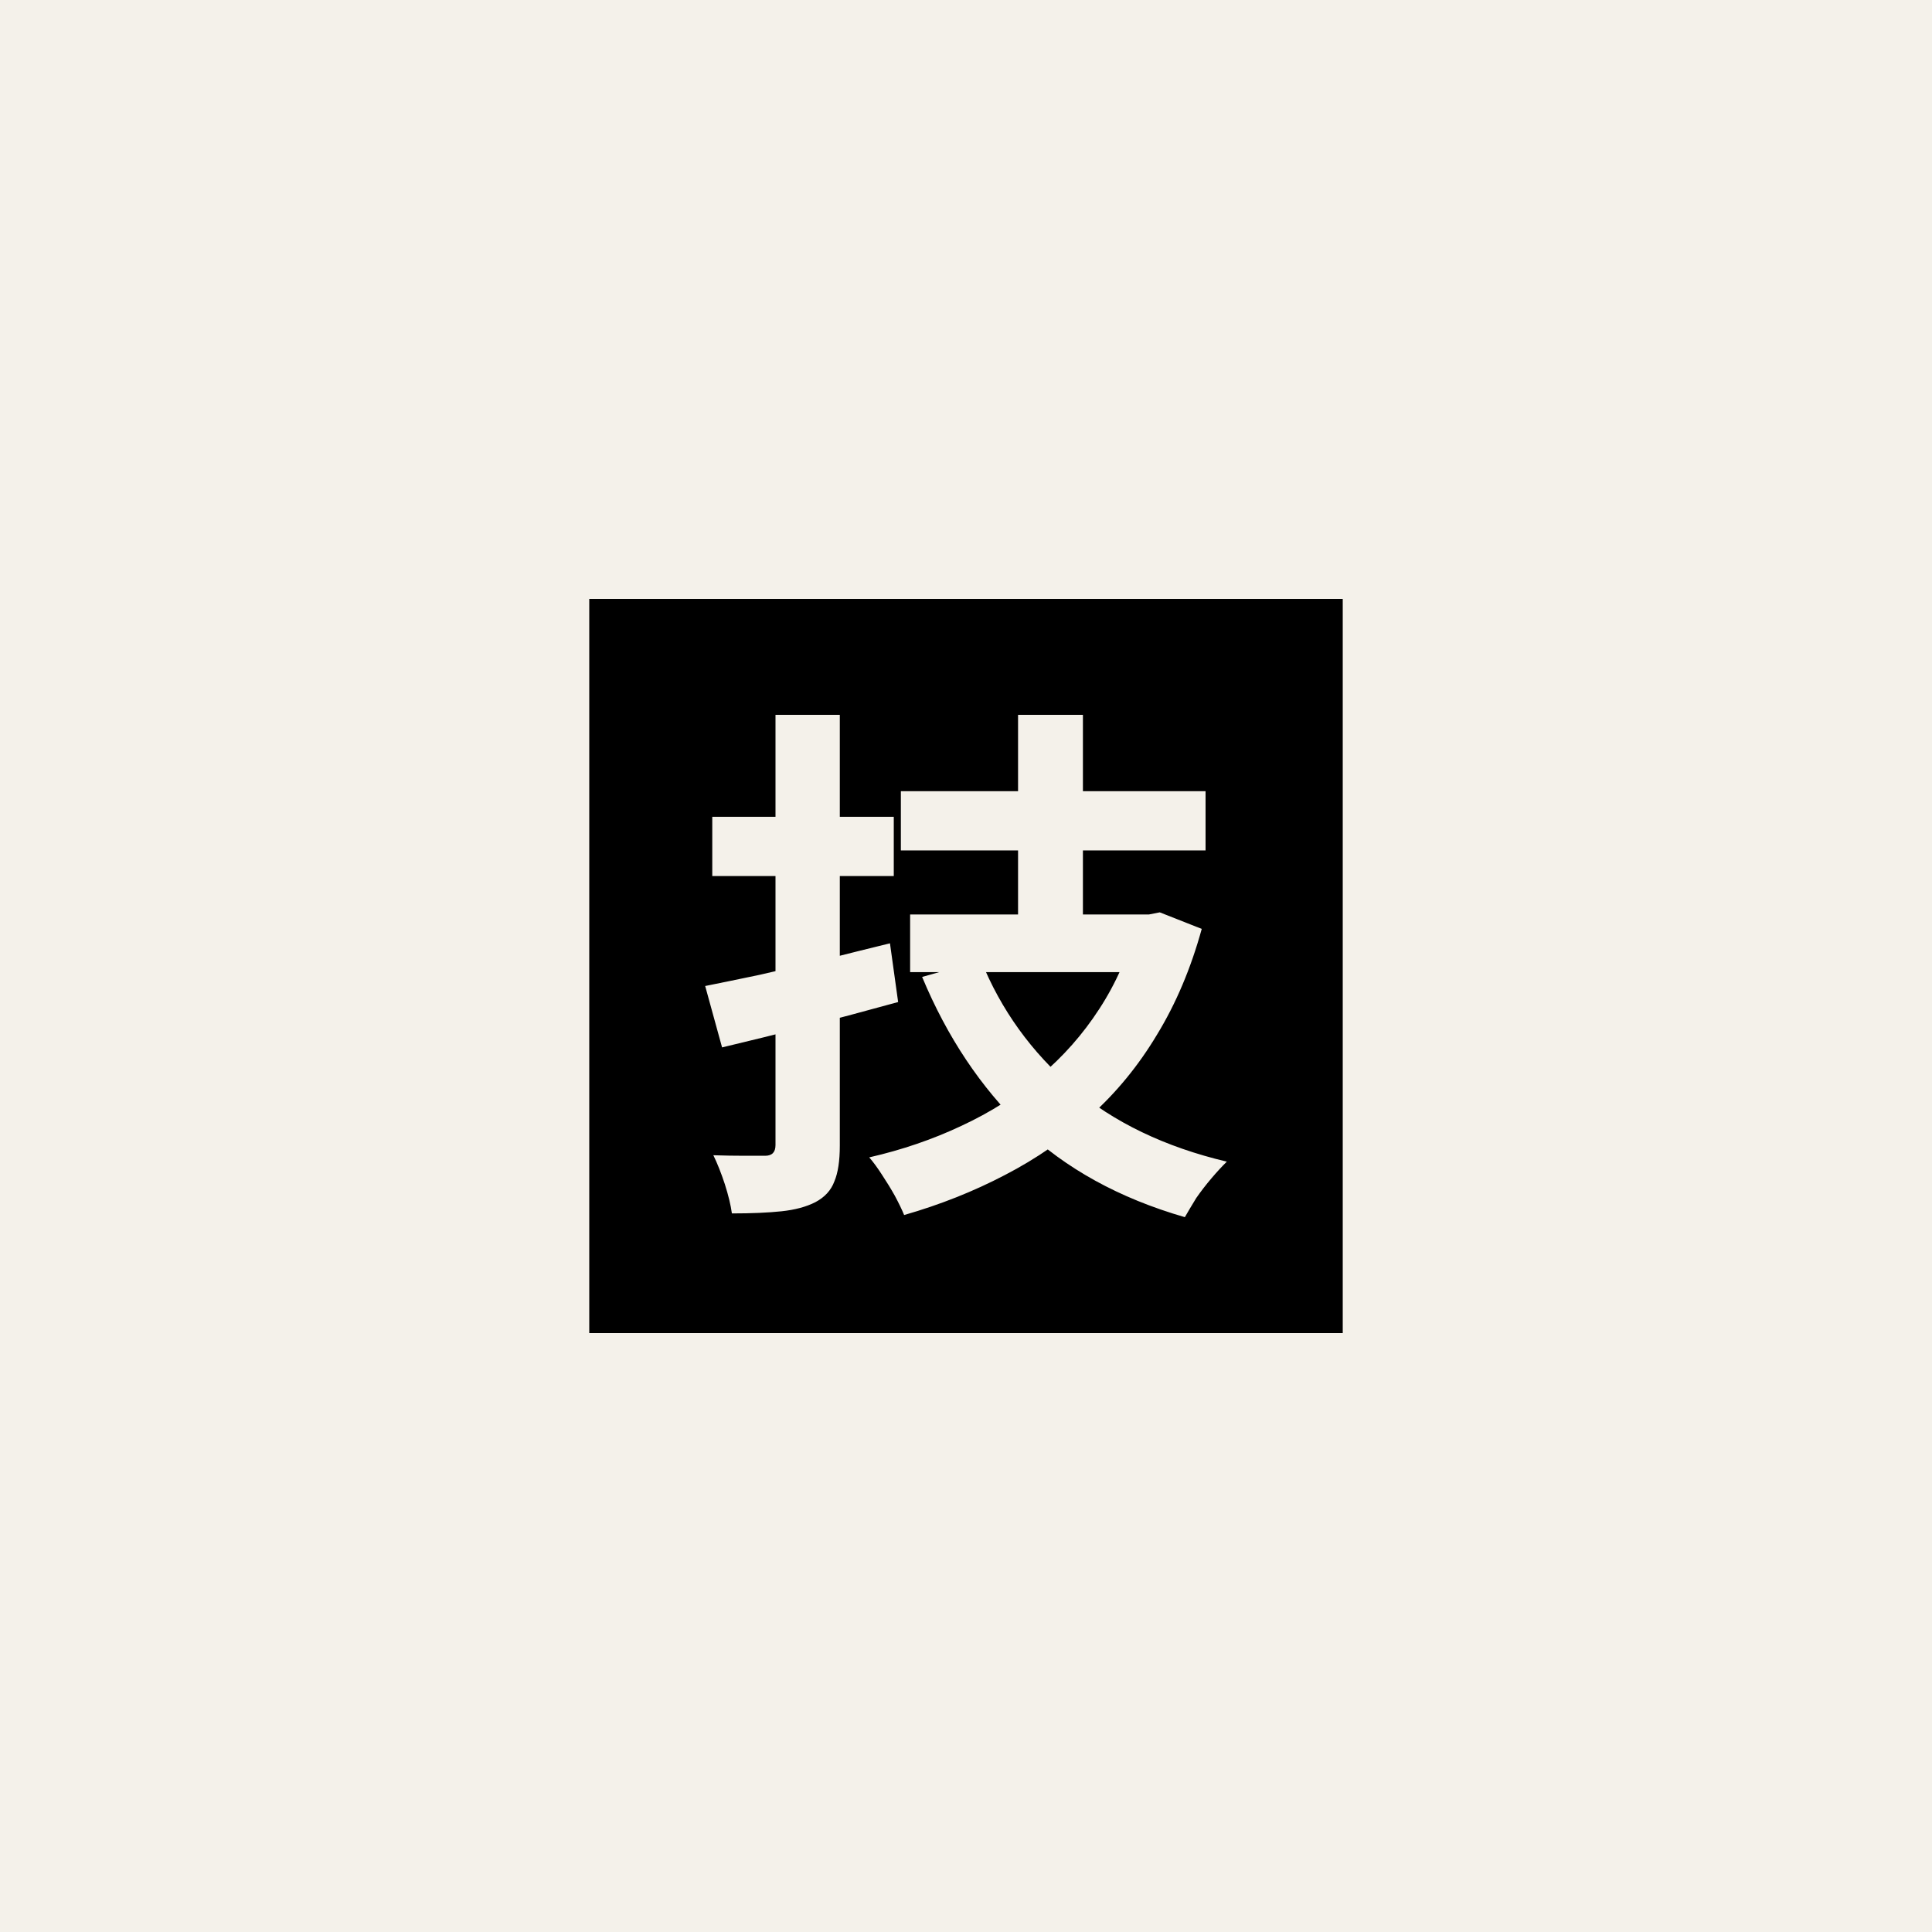
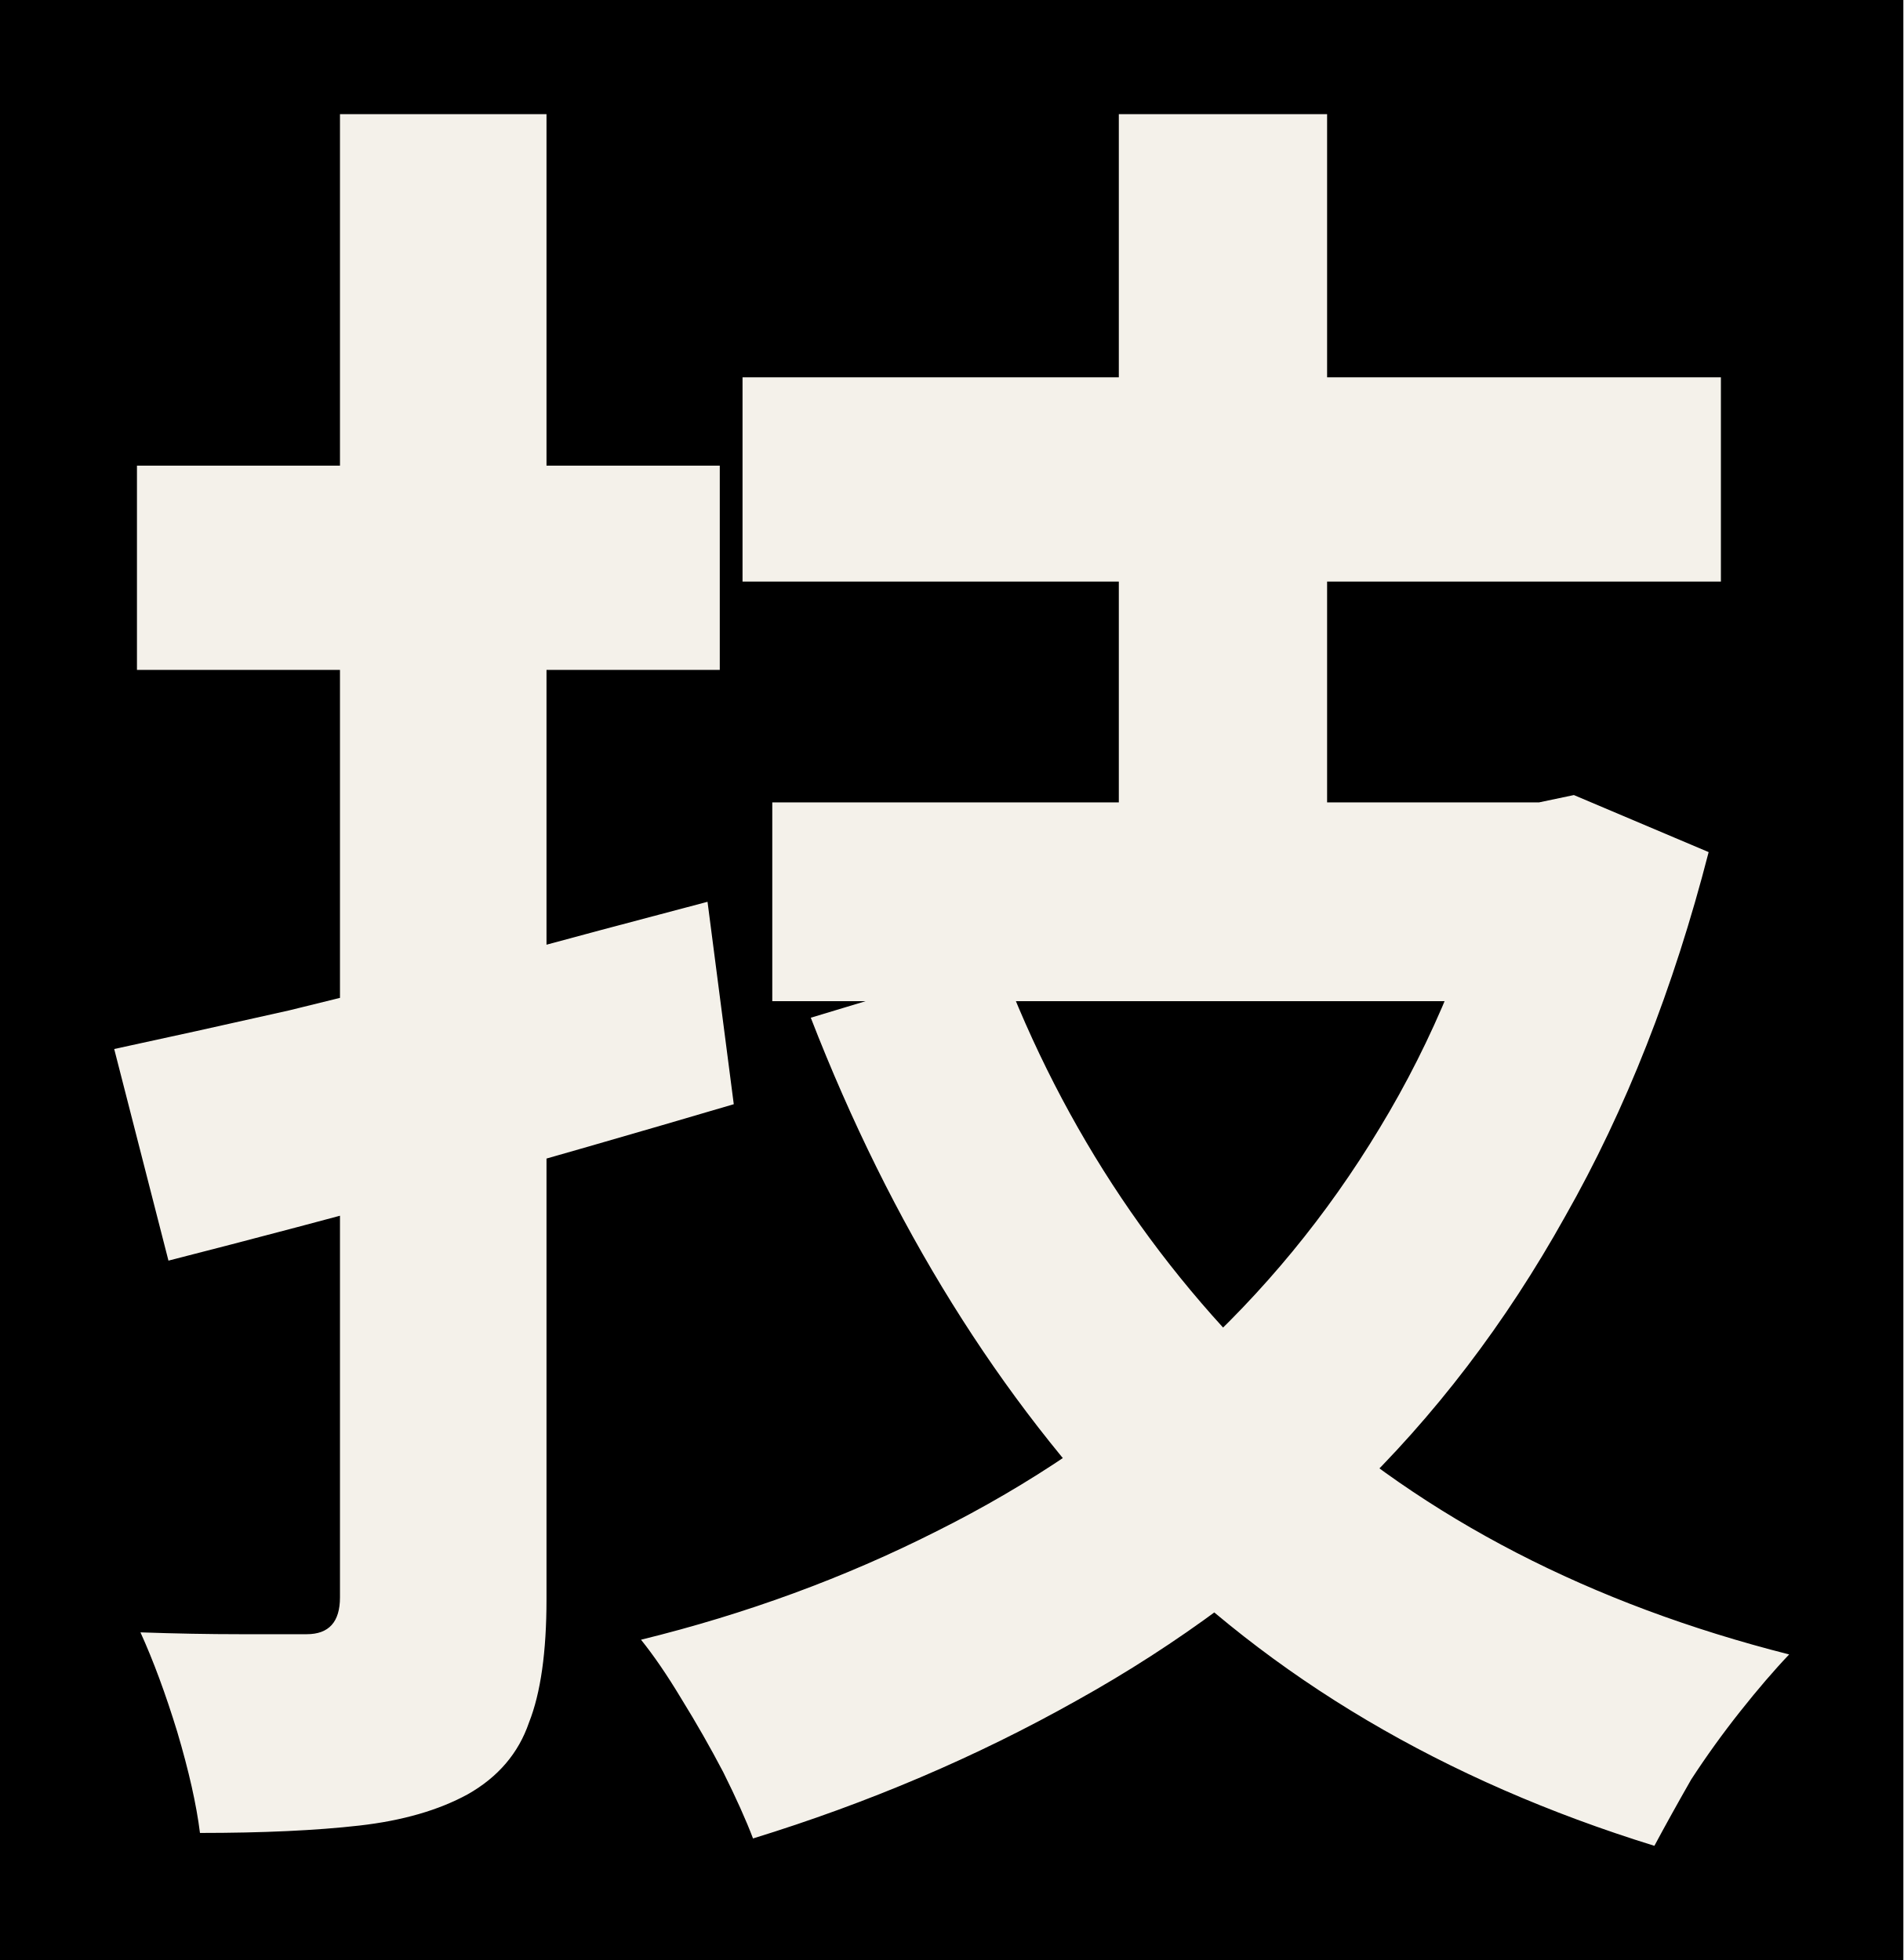
- <svg xmlns="http://www.w3.org/2000/svg" width="200" height="200" viewBox="0 0 200 200" fill="none">
-   <rect width="200" height="200" fill="#F4F1EA" />
-   <rect width="78" height="76" transform="translate(61 62)" fill="black" />
-   <path d="M93.257 81.902H124.799V88.036H93.257V81.902ZM94.216 94.667H118.367V100.635H94.216V94.667ZM105.389 74H112.103V97.928H105.389V74ZM101.552 99.42C103.621 104.541 106.781 108.925 111.031 112.572C115.282 116.182 120.605 118.742 127 120.253C126.511 120.732 125.984 121.303 125.42 121.966C124.856 122.629 124.329 123.311 123.84 124.011C123.389 124.747 122.994 125.411 122.655 126C115.884 124.047 110.298 120.971 105.897 116.772C101.533 112.572 98.053 107.359 95.458 101.133L101.552 99.42ZM117.633 94.667H118.931L120.06 94.446L124.404 96.159C123.276 100.249 121.734 103.896 119.777 107.101C117.859 110.306 115.564 113.106 112.893 115.501C110.26 117.895 107.307 119.94 104.034 121.634C100.799 123.329 97.32 124.711 93.596 125.779C93.37 125.226 93.05 124.563 92.636 123.79C92.223 123.053 91.771 122.316 91.282 121.579C90.831 120.879 90.398 120.29 89.984 119.811C93.37 119.037 96.549 117.95 99.52 116.55C102.53 115.151 105.238 113.437 107.646 111.411C110.053 109.385 112.103 107.064 113.796 104.448C115.527 101.796 116.806 98.886 117.633 95.717V94.667ZM73 102.072C74.655 101.741 76.536 101.354 78.643 100.912C80.749 100.433 82.95 99.917 85.245 99.365C87.577 98.775 89.871 98.204 92.129 97.651L92.975 103.73C89.89 104.577 86.73 105.425 83.495 106.272C80.298 107.083 77.382 107.801 74.749 108.427L73 102.072ZM73.734 84.555H92.523V90.689H73.734V84.555ZM80.279 74H86.937V118.595C86.937 120.179 86.749 121.413 86.373 122.298C86.034 123.219 85.376 123.937 84.398 124.453C83.458 124.932 82.291 125.245 80.9 125.392C79.508 125.539 77.796 125.613 75.765 125.613C75.652 124.766 75.407 123.753 75.031 122.574C74.655 121.432 74.26 120.437 73.846 119.59C74.975 119.627 76.047 119.645 77.063 119.645C78.116 119.645 78.831 119.645 79.207 119.645C79.922 119.645 80.279 119.277 80.279 118.54V74Z" fill="#F4F1EA" />
+ <svg xmlns="http://www.w3.org/2000/svg" width="200" height="206" viewBox="0 0 200 206" fill="none">
+   <rect width="200" height="200" transform="translate(0 3)" fill="#F4F1EA" />
+   <rect width="200" height="206" fill="black" />
+   <path d="M78.023 39.658H180.828V61.127H78.023V39.658ZM81.149 84.336H159.862V105.224H81.149V84.336ZM117.563 12H139.448V95.747H117.563V12ZM105.057 100.969C111.801 118.892 122.1 134.236 135.954 147.001C149.808 159.637 167.157 168.599 188 173.885C186.406 175.561 184.69 177.56 182.851 179.881C181.012 182.202 179.295 184.587 177.701 187.037C176.23 189.616 174.943 191.937 173.839 194C151.77 187.166 133.563 176.4 119.218 161.7C104.996 147.001 93.655 128.756 85.195 106.965L105.057 100.969ZM157.471 84.336H161.701L165.379 83.562L179.54 89.558C175.862 103.87 170.835 116.635 164.46 127.853C158.207 139.071 150.728 148.871 142.023 157.252C133.441 165.633 123.816 172.789 113.149 178.721C102.605 184.652 91.264 189.487 79.126 193.226C78.391 191.292 77.349 188.971 76 186.264C74.651 183.685 73.18 181.106 71.586 178.527C70.115 176.077 68.705 174.014 67.356 172.338C78.391 169.63 88.751 165.826 98.437 160.927C108.245 156.027 117.073 150.031 124.92 142.939C132.766 135.848 139.448 127.724 144.966 118.57C150.605 109.286 154.774 99.1 157.471 88.011V84.336ZM12 110.253C17.395 109.092 23.525 107.739 30.391 106.191C37.257 104.515 44.429 102.71 51.908 100.776C59.51 98.713 66.989 96.714 74.345 94.78L77.103 116.055C67.05 119.021 56.751 121.987 46.207 124.952C35.785 127.789 26.284 130.303 17.701 132.495L12 110.253ZM14.391 48.941H75.632V70.41H14.391V48.941ZM35.724 12H57.425V168.083C57.425 173.627 56.812 177.947 55.586 181.041C54.483 184.265 52.337 186.779 49.149 188.584C46.084 190.261 42.283 191.357 37.747 191.872C33.211 192.388 27.632 192.646 21.012 192.646C20.644 189.68 19.847 186.135 18.621 182.008C17.395 178.011 16.107 174.53 14.759 171.564C18.437 171.693 21.931 171.758 25.241 171.758C28.674 171.758 31.004 171.758 32.23 171.758C34.559 171.758 35.724 170.468 35.724 167.889V12Z" fill="#F4F1EA" />
</svg>
